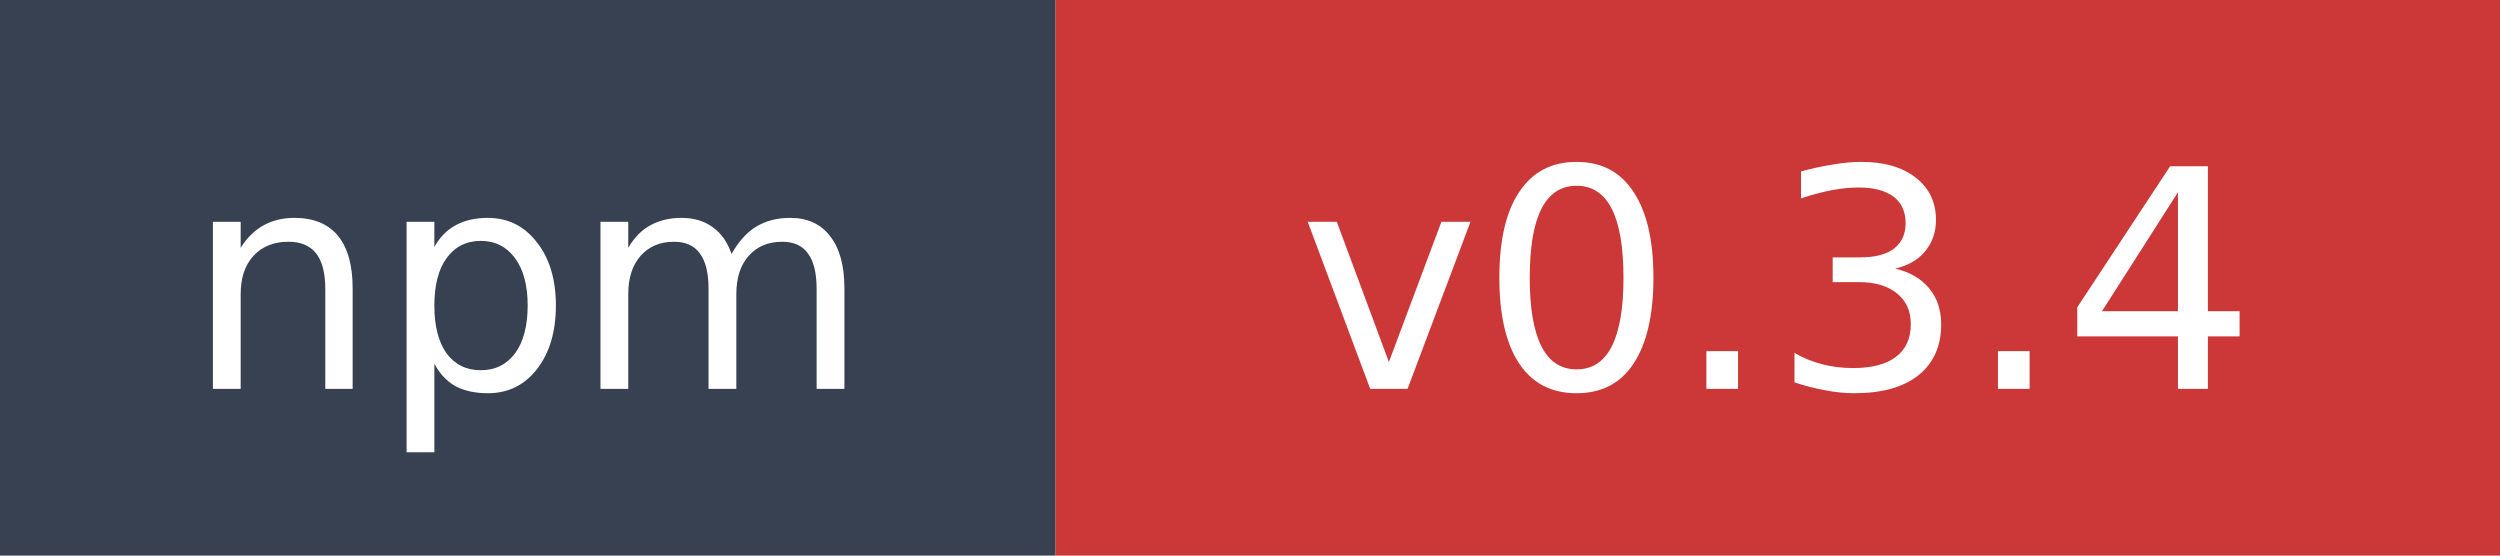
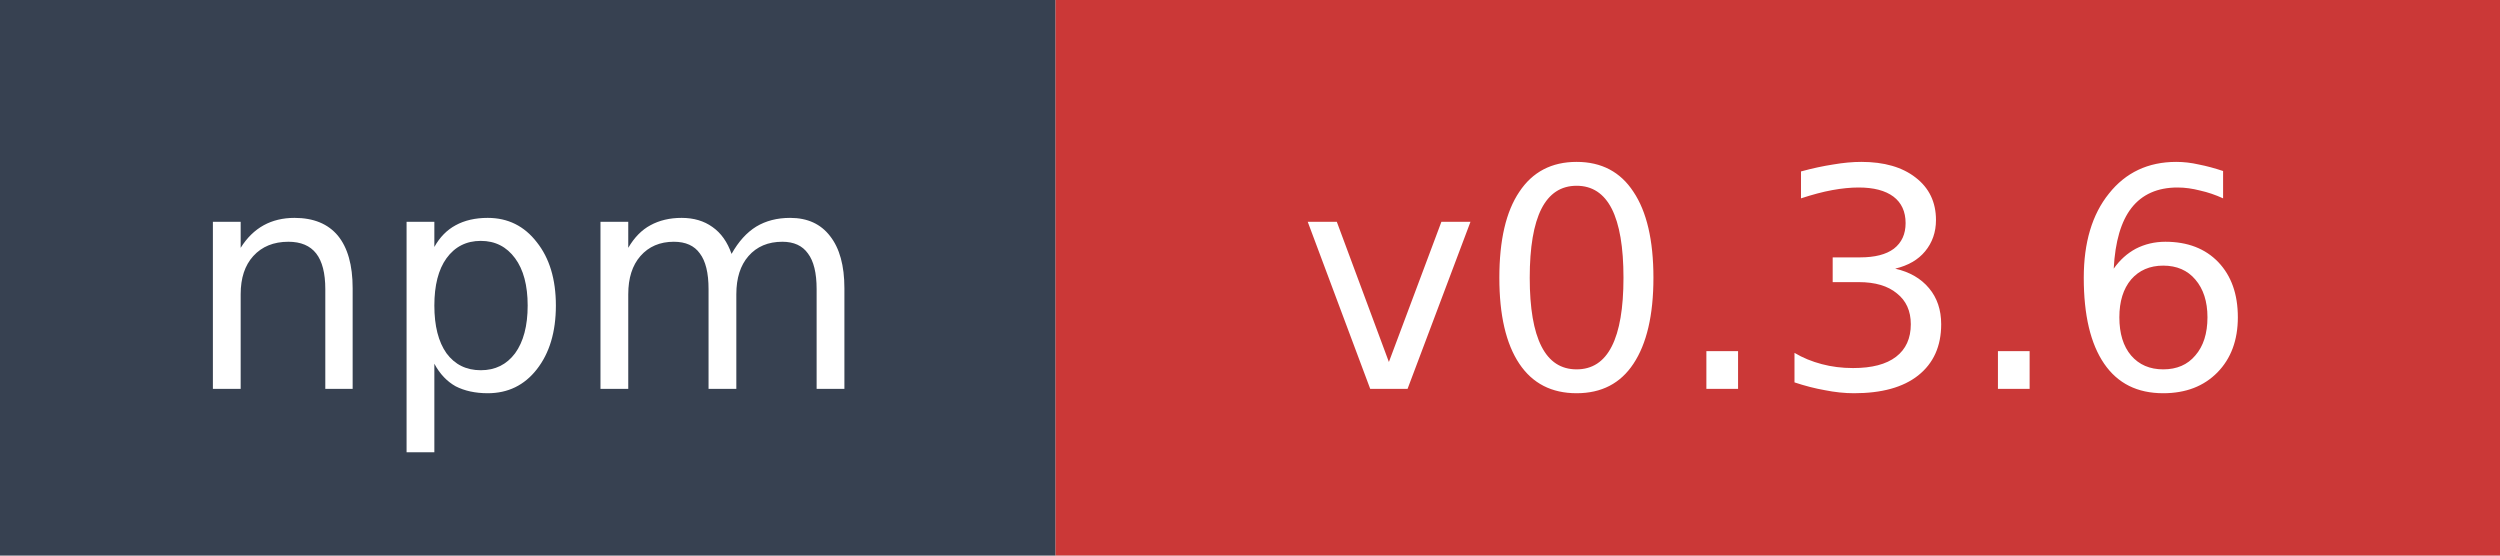
- <svg xmlns="http://www.w3.org/2000/svg" width="90" height="20" role="img" aria-label="npm: v0.3.4">
+ <svg xmlns="http://www.w3.org/2000/svg" width="90" height="20" role="img" aria-label="npm: v0.3.6">
  <rect width="38" height="20" fill="#374151" />
  <rect x="38" width="52" height="20" fill="#cb3837" />
  <text x="19" y="14" fill="#ffffff" font-family="Verdana,Geneva,DejaVu Sans,sans-serif" font-size="11" text-anchor="middle">npm</text>
-   <text x="64" y="14" fill="#ffffff" font-family="Verdana,Geneva,DejaVu Sans,sans-serif" font-size="11" text-anchor="middle">v0.3.4</text>
+   <text x="64" y="14" fill="#ffffff" font-family="Verdana,Geneva,DejaVu Sans,sans-serif" font-size="11" text-anchor="middle">v0.3.6</text>
</svg>
